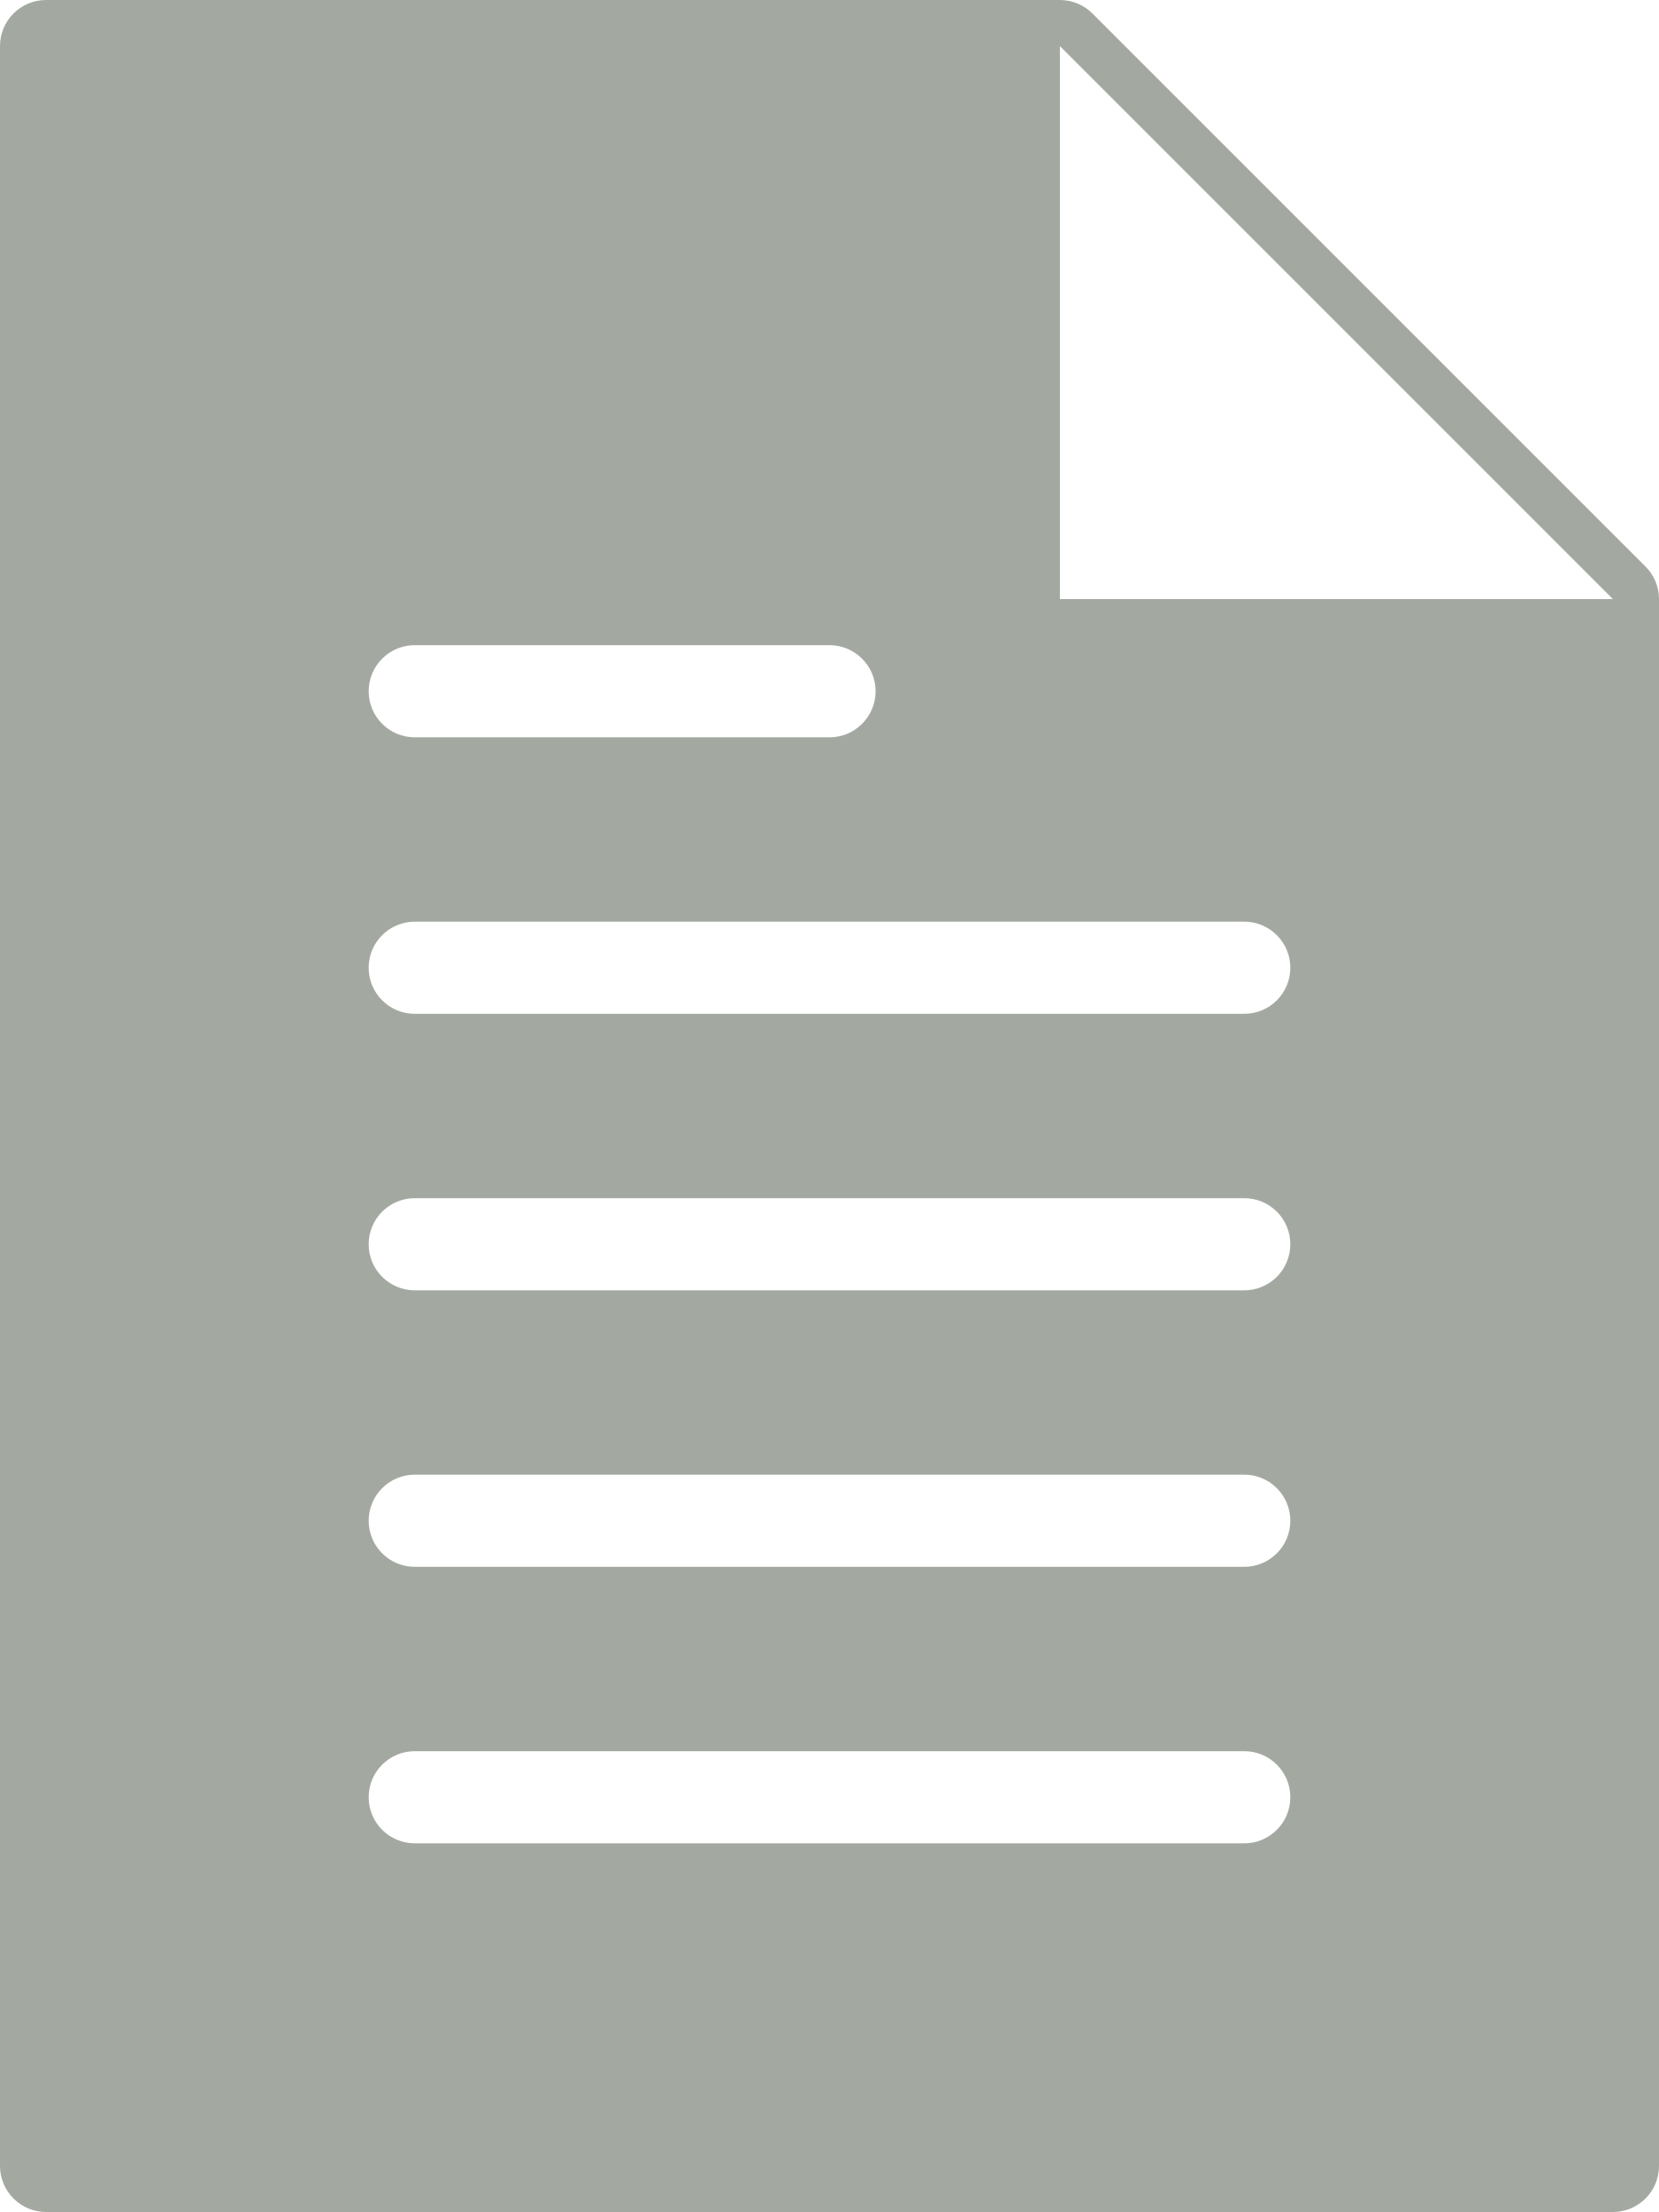
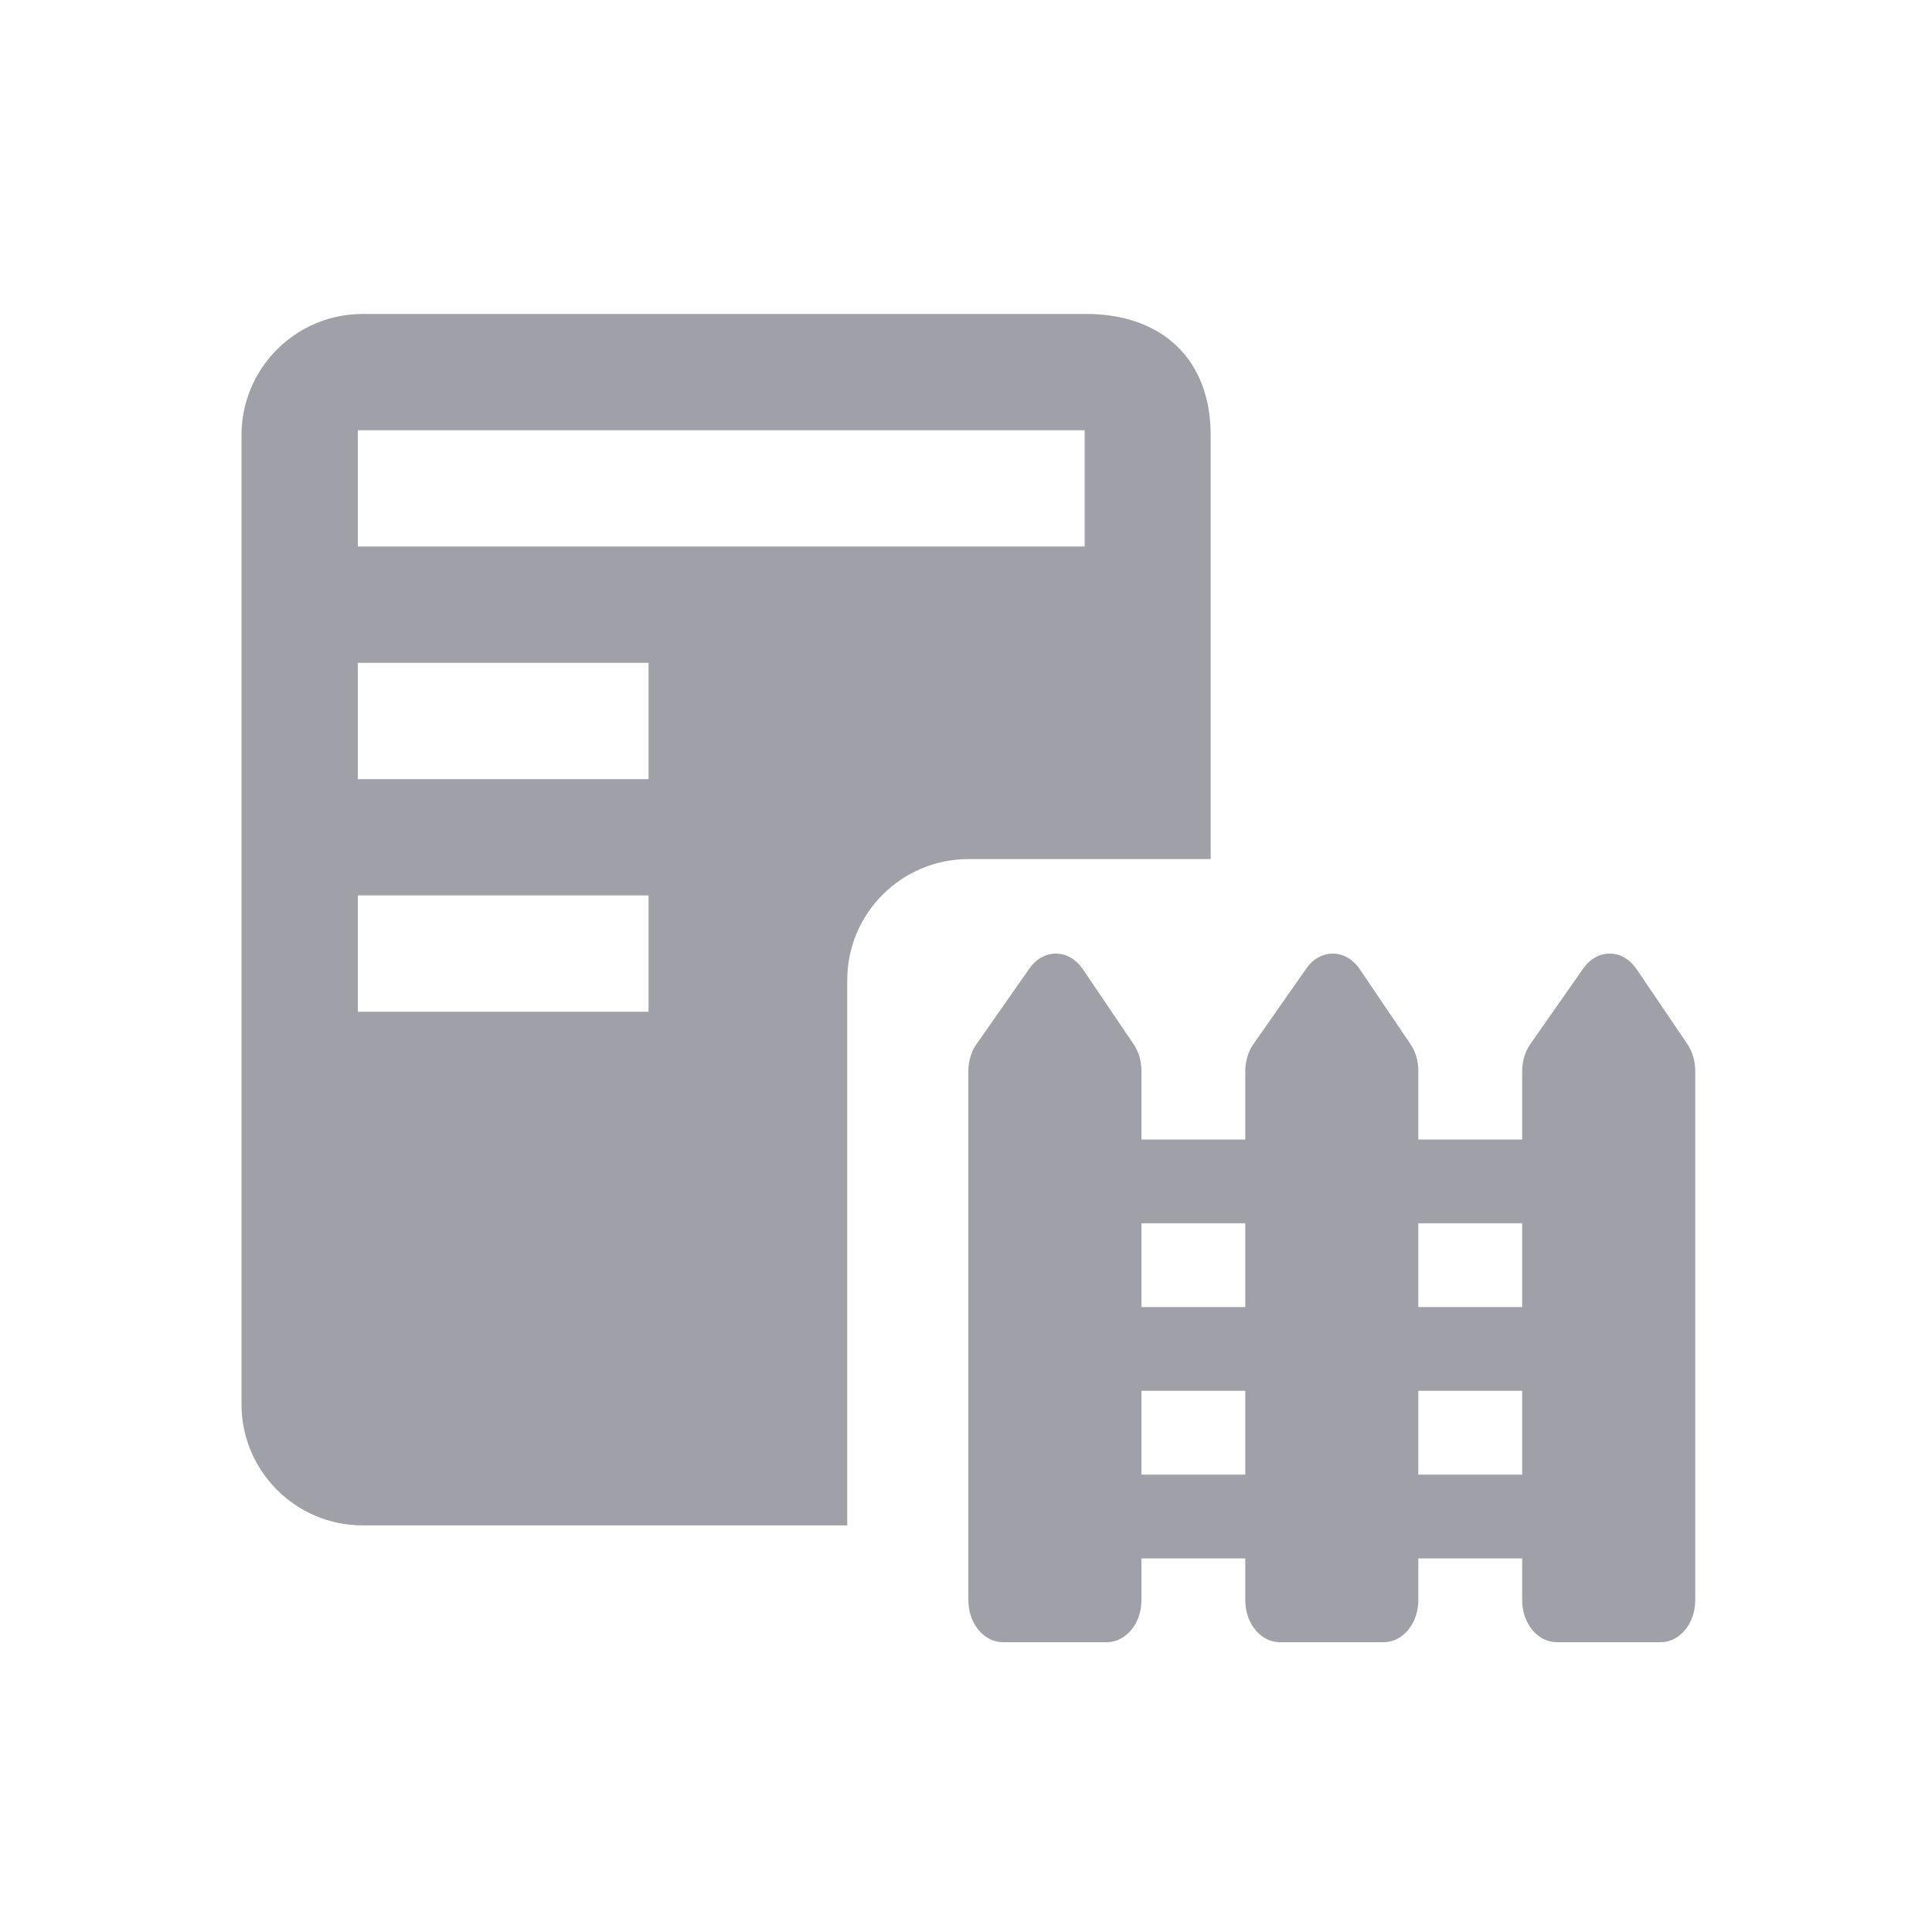
- <svg xmlns="http://www.w3.org/2000/svg" width="27px" height="36px" viewBox="0 0 27 36" version="1.1">
-   <g id="help-center" stroke="none" stroke-width="1" fill="none" fill-rule="evenodd">
-     <g id="help_center_root" transform="translate(-635, -542)">
-       <g id="Group-7" transform="translate(611, 522)">
-         <g id="icon-service" transform="translate(20, 20)">
-           <rect id="Rectangle" x="0" y="0" width="36" height="36" />
-           <g id="Fill-1786" transform="translate(4, 0)" fill="#A3A9A0">
-             <path d="M17.25,9.75 L17.25,0.75 L26.25,9.75 L17.25,9.75 Z M20.25,16.5 L6.75,16.5 C6.336,16.5 6,16.164 6,15.75 C6,15.336 6.336,15 6.75,15 L20.25,15 C20.664,15 21,15.336 21,15.75 C21,16.164 20.664,16.5 20.25,16.5 L20.25,16.5 Z M20.25,21 L6.75,21 C6.336,21 6,20.664 6,20.25 C6,19.836 6.336,19.5 6.75,19.5 L20.25,19.5 C20.664,19.5 21,19.836 21,20.25 C21,20.664 20.664,21 20.25,21 L20.25,21 Z M20.25,25.5 L6.75,25.5 C6.336,25.5 6,25.164 6,24.75 C6,24.336 6.336,24 6.75,24 L20.25,24 C20.664,24 21,24.336 21,24.75 C21,25.164 20.664,25.5 20.25,25.5 L20.25,25.5 Z M20.25,30 L6.75,30 C6.336,30 6,29.664 6,29.25 C6,28.836 6.336,28.5 6.75,28.5 L20.25,28.5 C20.664,28.5 21,28.836 21,29.25 C21,29.664 20.664,30 20.25,30 L20.25,30 Z M6.75,10.5 L13.5,10.5 C13.914,10.5 14.25,10.836 14.25,11.25 C14.25,11.664 13.914,12 13.5,12 L6.75,12 C6.336,12 6,11.664 6,11.25 C6,10.836 6.336,10.5 6.75,10.5 L6.75,10.5 Z M26.779,9.219 L17.779,0.219 C17.64,0.08 17.448,0 17.25,0 L0.75,0 C0.336,0 0,0.336 0,0.75 L0,35.25 C0,35.664 0.336,36 0.75,36 L26.25,36 C26.664,36 27,35.664 27,35.25 L27,9.75 C27,9.55 26.921,9.36 26.779,9.219 L26.779,9.219 Z" />
-           </g>
-         </g>
-       </g>
+ <svg xmlns="http://www.w3.org/2000/svg" width="80px" height="80px" viewBox="0 0 80 80" version="1.1">
+   <g id="root-icons_help" stroke="none" stroke-width="1" fill="none" fill-rule="evenodd">
+     <g id="Group-6">
+       <rect id="Rectangle" x="0" y="0" width="80" height="80" />
+       <path d="M66.666,39.486 C67.092,39.491 67.493,39.724 67.762,40.121 L67.762,40.121 L69.871,43.236 C70.081,43.547 70.196,43.934 70.196,44.336 L70.196,44.336 L70.196,66.265 C70.196,67.223 69.554,68 68.763,68 L68.763,68 L64.463,68 C63.672,68 63.03,67.223 63.03,66.265 L63.03,66.265 L63.03,64.531 L58.73,64.531 L58.73,66.265 C58.73,67.223 58.088,68 57.297,68 L57.297,68 L52.997,68 C52.206,68 51.564,67.223 51.564,66.265 L51.564,66.265 L51.564,64.531 L47.264,64.531 L47.264,66.265 C47.264,67.223 46.622,68 45.831,68 L45.831,68 L41.531,68 C40.74,68 40.098,67.223 40.098,66.265 L40.098,66.265 L40.098,44.352 C40.098,43.941 40.218,43.543 40.438,43.23 L40.438,43.23 L42.629,40.1 C42.903,39.706 43.308,39.483 43.734,39.486 C44.16,39.491 44.561,39.724 44.83,40.121 L44.83,40.121 L46.939,43.236 C47.149,43.547 47.264,43.934 47.264,44.336 L47.264,44.336 L47.264,47.184 L51.564,47.184 L51.564,44.352 C51.564,43.941 51.684,43.543 51.904,43.23 L51.904,43.23 L54.095,40.1 C54.369,39.706 54.774,39.483 55.2,39.486 C55.626,39.491 56.027,39.724 56.296,40.121 L56.296,40.121 L58.405,43.236 C58.615,43.547 58.73,43.934 58.73,44.336 L58.73,44.336 L58.73,47.184 L63.03,47.184 L63.03,44.352 C63.03,43.941 63.15,43.543 63.369,43.23 L63.369,43.23 L65.561,40.1 C65.835,39.706 66.24,39.483 66.666,39.486 Z M44.966,13 C48.104,13 50.131,14.862 50.131,18.016 L50.131,18.016 L50.131,35.573 L40.098,35.573 C37.329,35.573 35.082,37.821 35.082,40.59 L35.082,40.59 L35.082,63.163 L15.016,63.163 C12.25,63.163 10,60.913 10,58.147 L10,58.147 L10,18.016 C10,15.25 12.25,13 15.016,13 L15.016,13 Z M63.03,57.592 L58.73,57.592 L58.73,61.061 L63.03,61.061 L63.03,57.592 Z M51.564,57.592 L47.264,57.592 L47.264,61.061 L51.564,61.061 L51.564,57.592 Z M51.564,50.654 L47.264,50.654 L47.264,54.123 L51.564,54.123 L51.564,50.654 Z M63.03,50.654 L58.73,50.654 L58.73,54.123 L63.03,54.123 L63.03,50.654 Z M26.855,37.078 L14.816,37.078 L14.816,41.894 L26.855,41.894 L26.855,37.078 Z M26.855,27.447 L14.816,27.447 L14.816,32.263 L26.855,32.263 L26.855,27.447 Z M44.914,17.816 L14.816,17.816 L14.816,22.631 L44.914,22.631 L44.914,17.816 Z" id="Fill-1772" fill="#A0A0A9" />
    </g>
  </g>
</svg>
